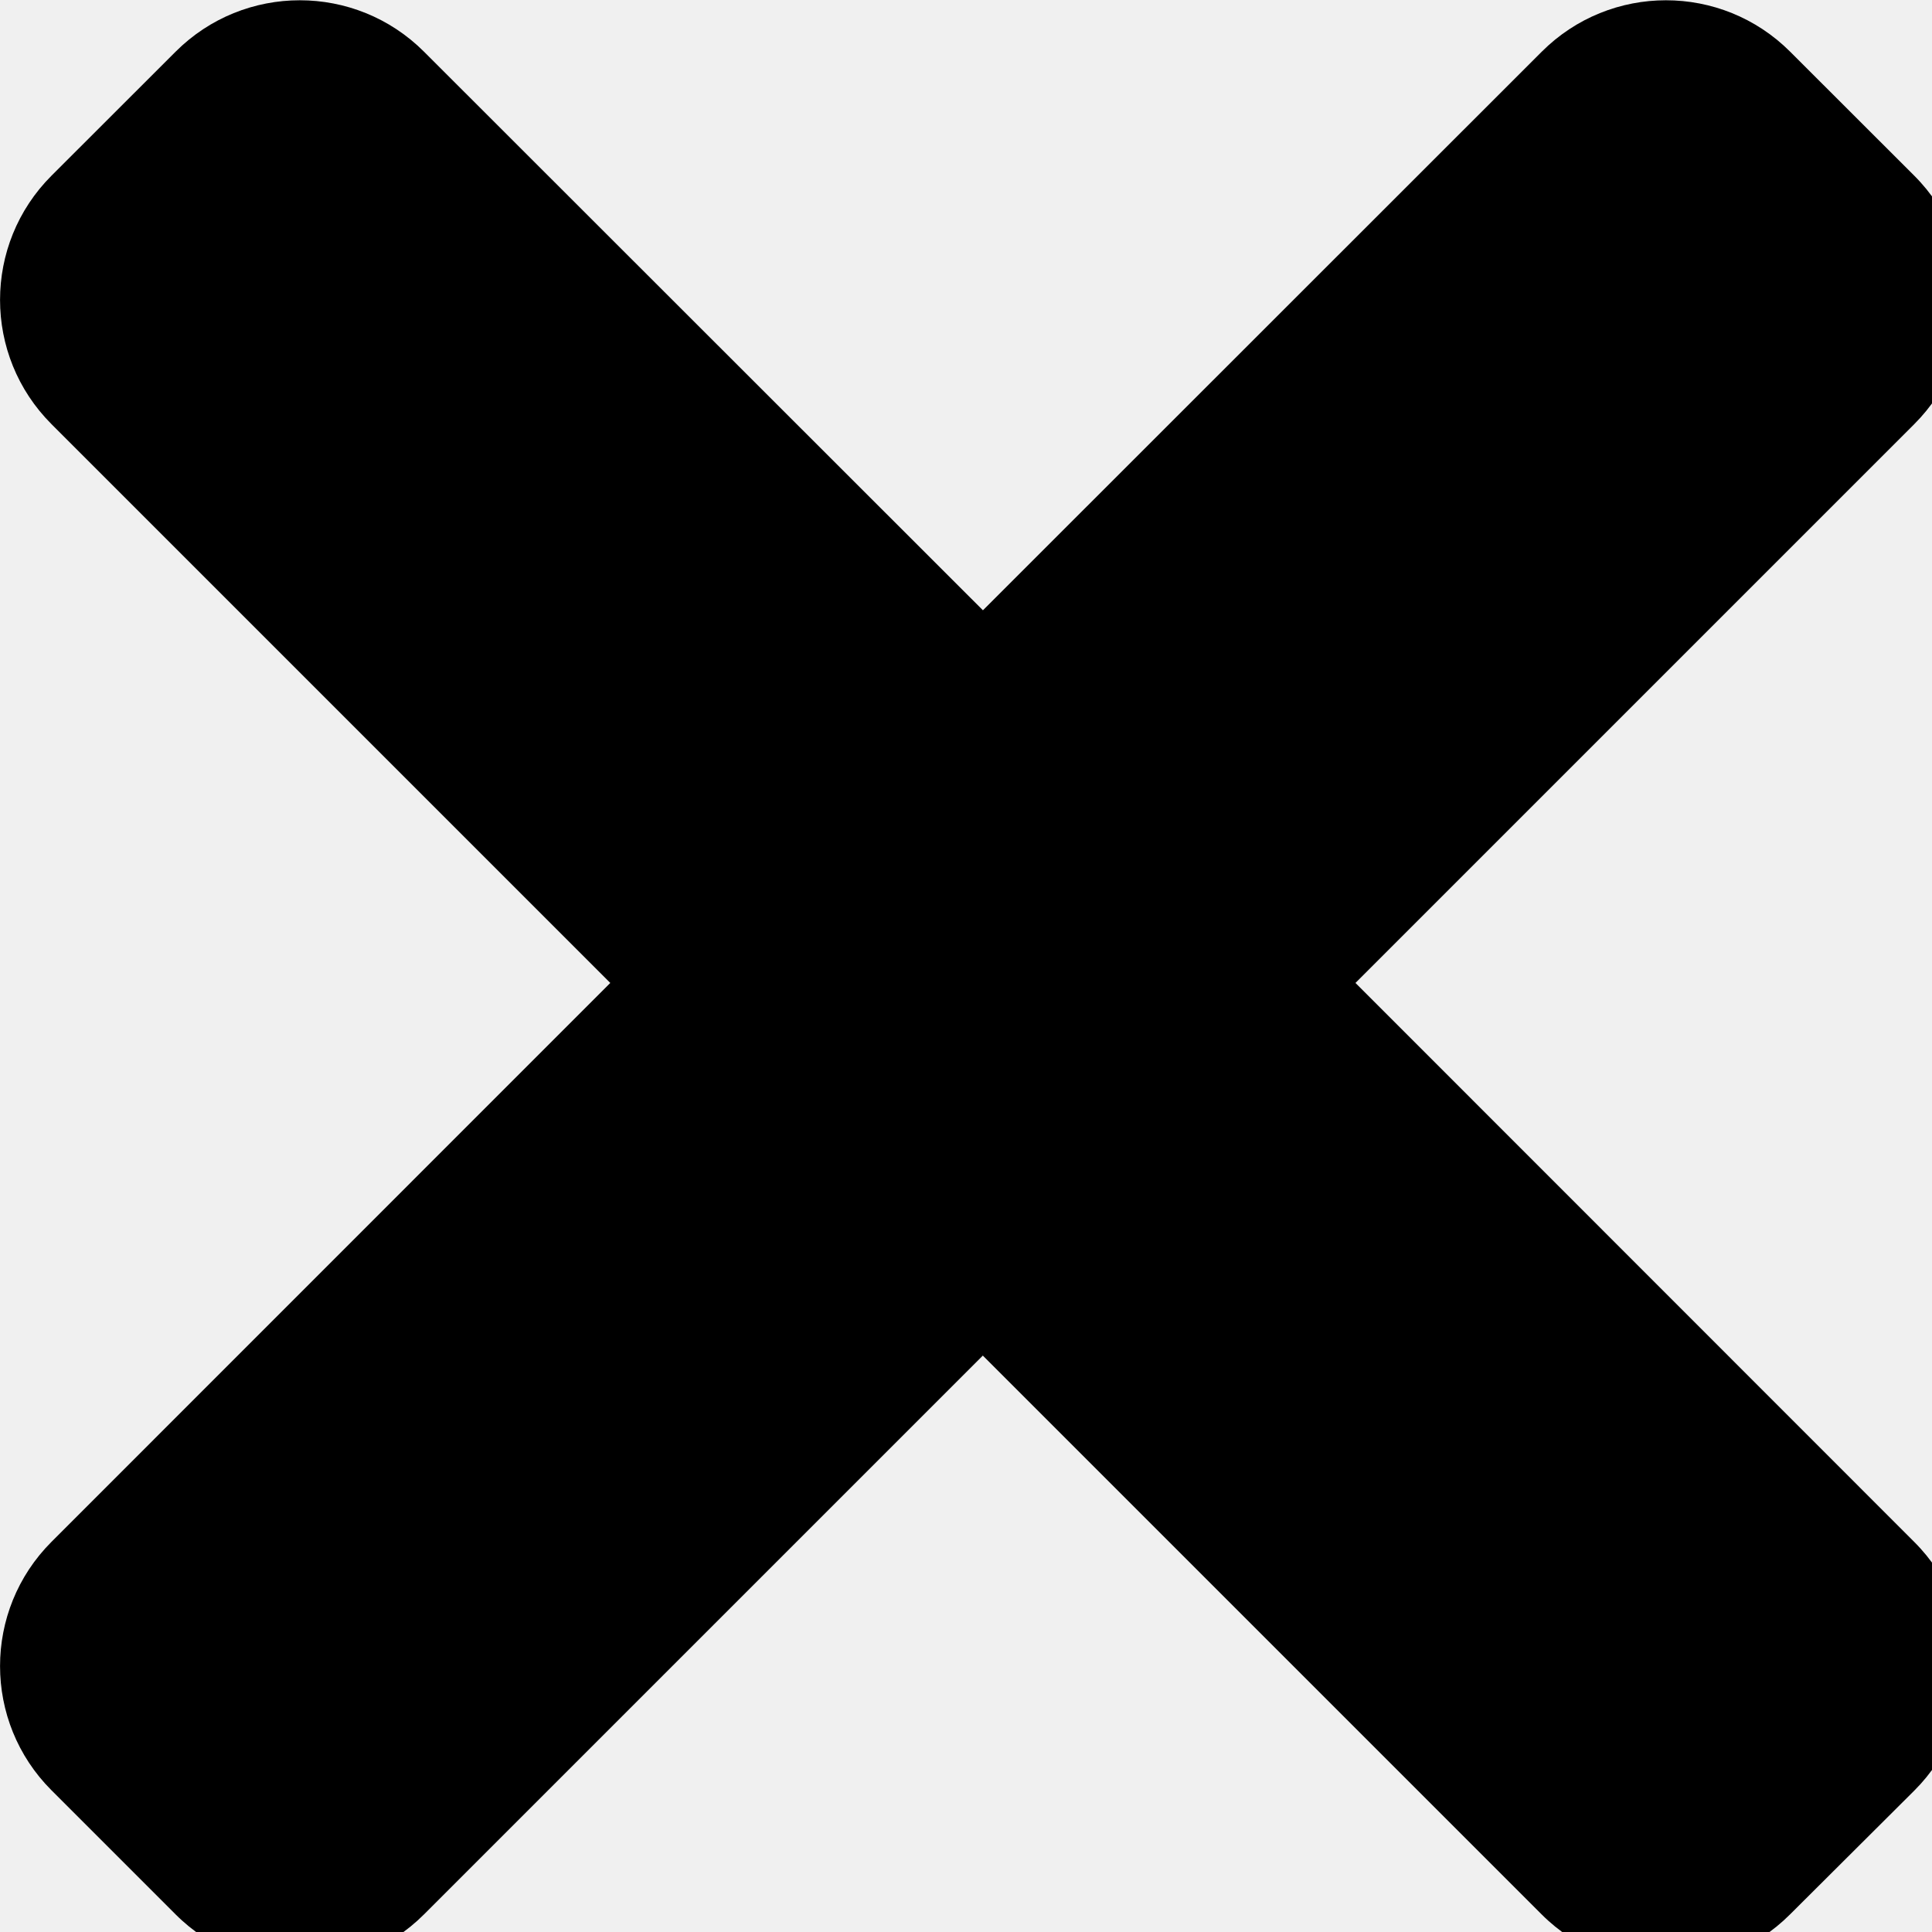
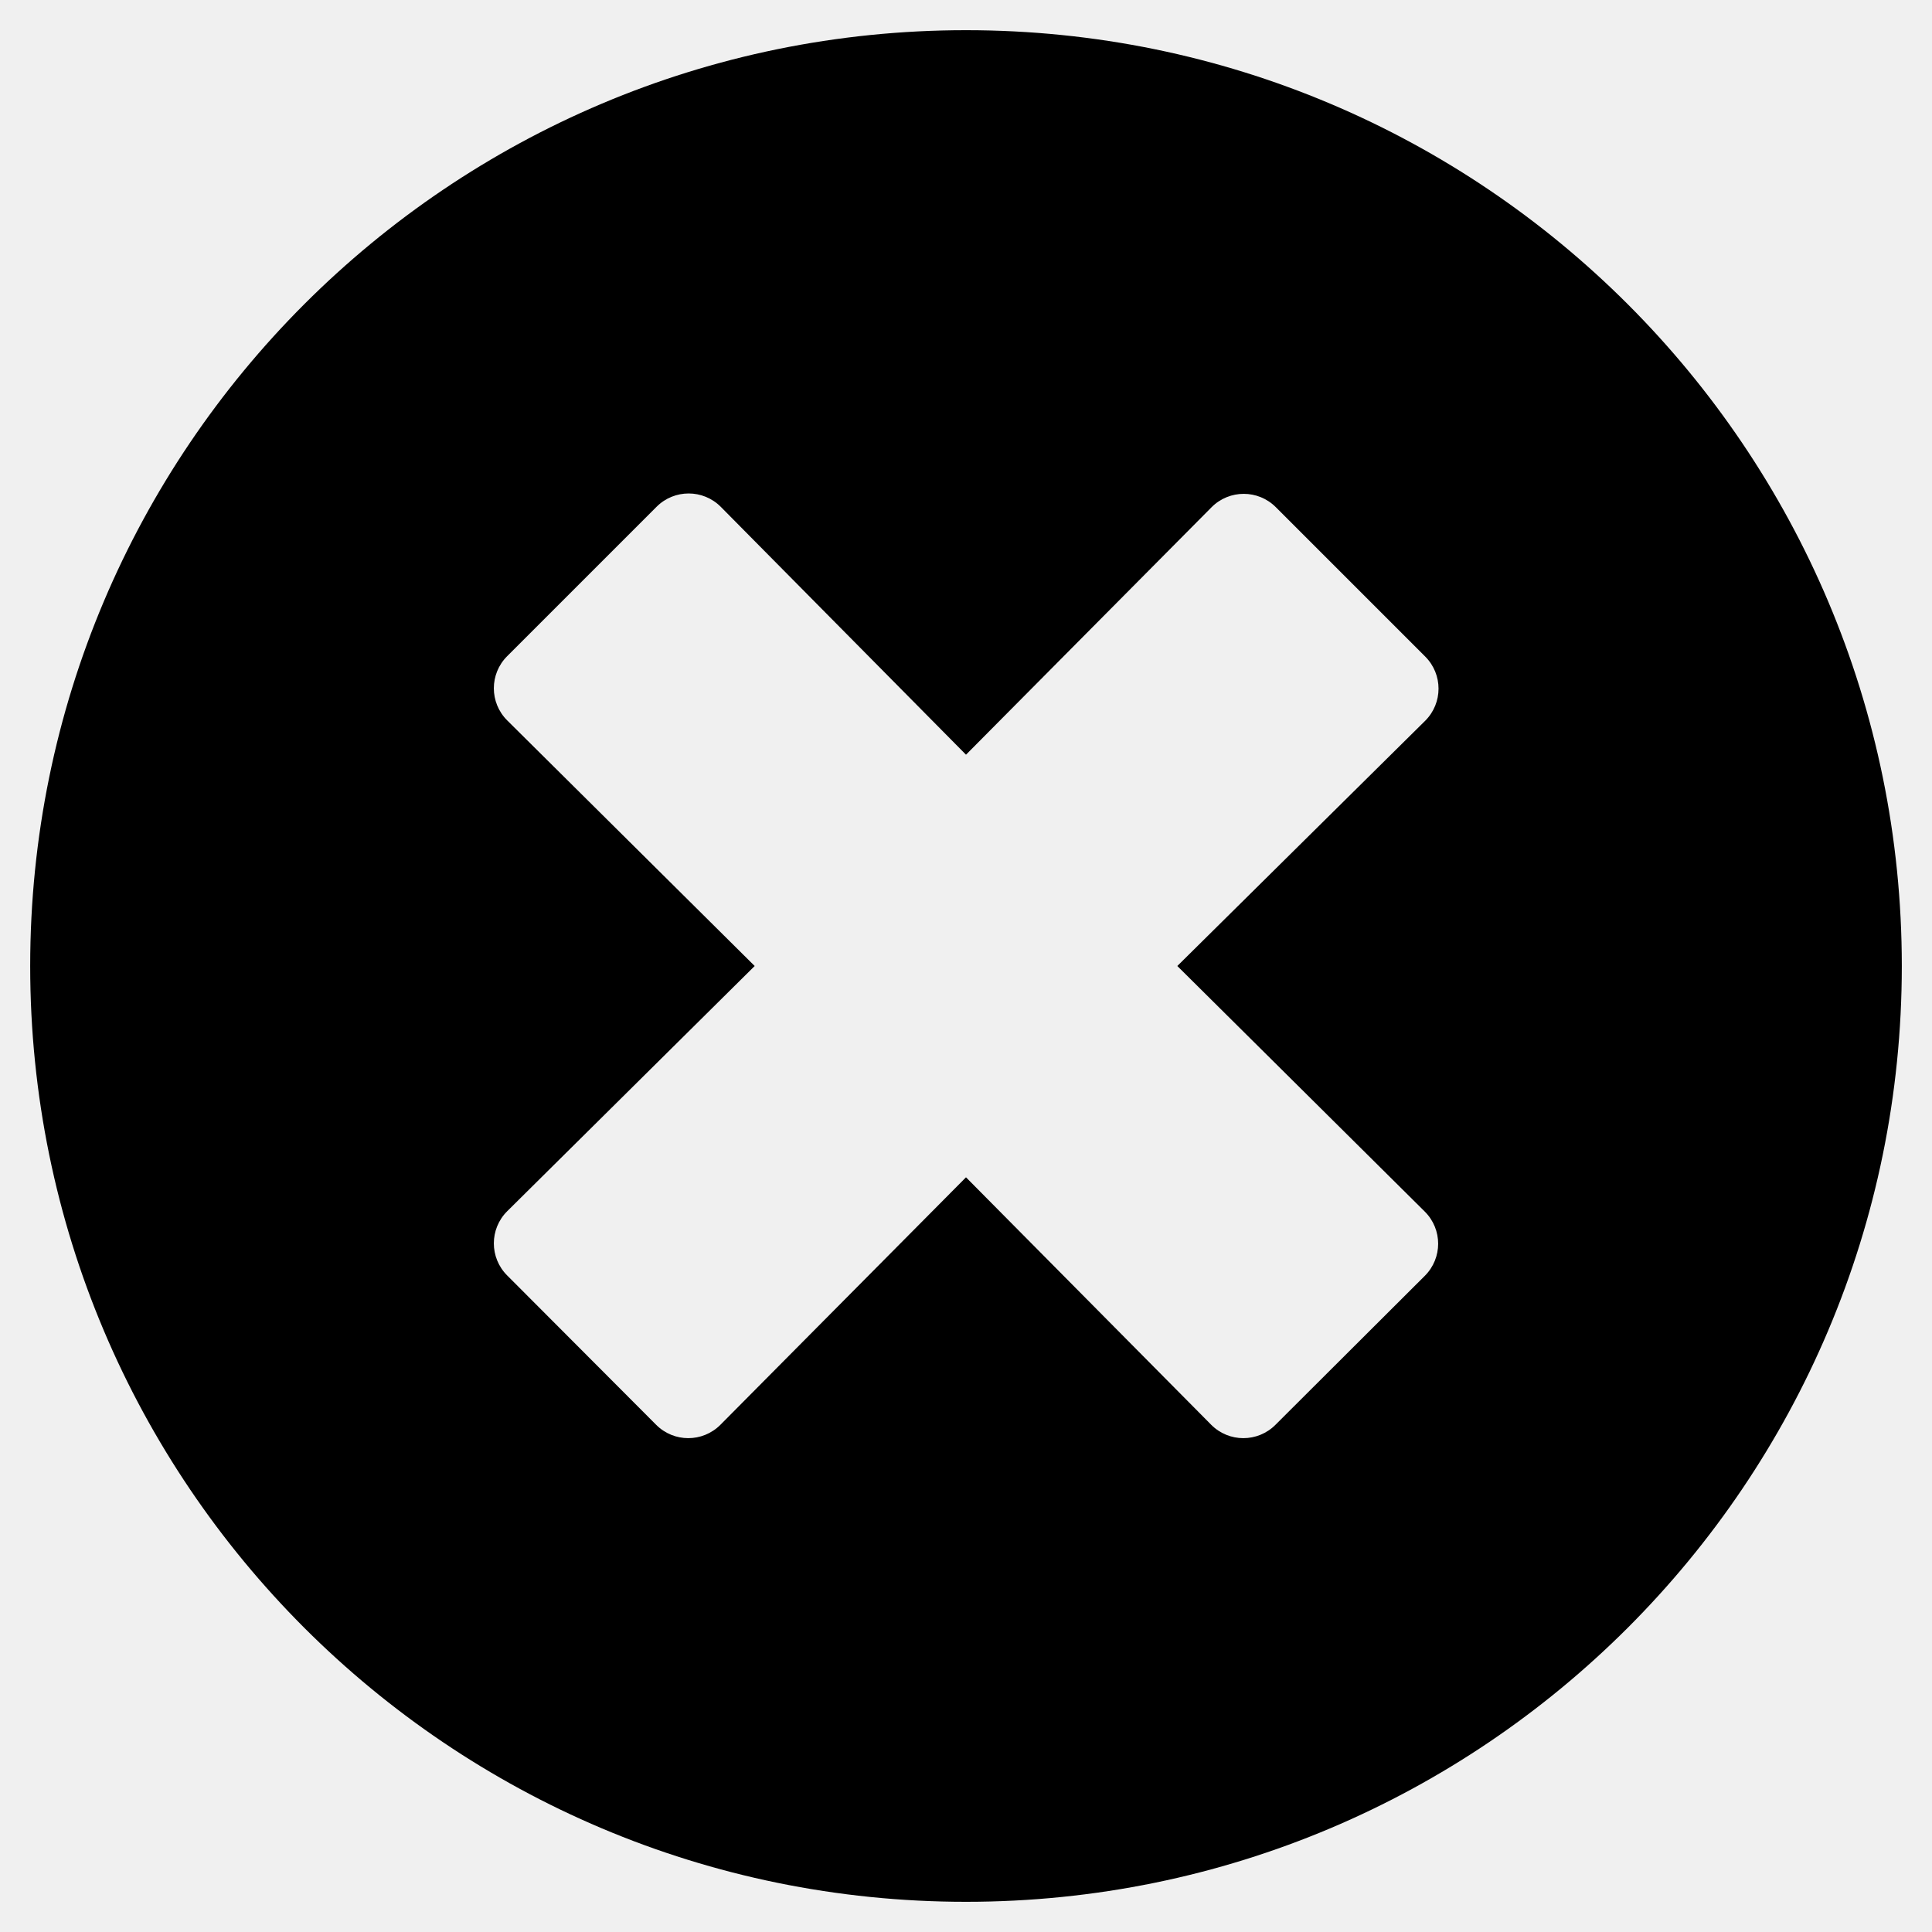
- <svg xmlns="http://www.w3.org/2000/svg" width="17" height="17" viewBox="0 0 17 17">
-   <defs>
-     <clipPath id="clip-path">
-       <rect id="Rectangle_2" data-name="Rectangle 2" width="17" height="17" transform="translate(459 378)" fill="#fff" stroke="#707070" stroke-width="1" />
-     </clipPath>
-   </defs>
-   <g id="close" transform="translate(-459 -378)" clip-path="url(#clip-path)">
-     <path id="close2" d="M11.927,13.194l4.917-4.917a1.546,1.546,0,0,0,0-2.186L15.752,5a1.546,1.546,0,0,0-2.186,0L8.649,9.915,3.731,5A1.546,1.546,0,0,0,1.545,5L.453,6.091a1.546,1.546,0,0,0,0,2.186L5.37,13.194.453,18.112a1.546,1.546,0,0,0,0,2.186L1.545,21.39a1.546,1.546,0,0,0,2.186,0l4.917-4.917,4.917,4.917a1.546,1.546,0,0,0,2.186,0L16.845,20.3a1.546,1.546,0,0,0,0-2.186Z" transform="translate(459 373.455)" />
-   </g>
+ <svg xmlns="http://www.w3.org/2000/svg" aria-hidden="true" focusable="false" data-prefix="fas" data-icon="times-circle" class="svg-inline--fa fa-times-circle fa-w-16" role="img" viewBox="0 0 512 512">
+   <path fill="currentColor" d="M256 8C119 8 8 119 8 256s111 248 248 248 248-111 248-248S393 8 256 8zm121.6 313.1c4.7 4.7 4.7 12.3 0 17L338 377.6c-4.7 4.7-12.3 4.7-17 0L256 312l-65.1 65.6c-4.7 4.7-12.3 4.7-17 0L134.4 338c-4.7-4.7-4.7-12.3 0-17l65.6-65-65.6-65.1c-4.7-4.7-4.7-12.3 0-17l39.6-39.6c4.7-4.7 12.3-4.7 17 0l65 65.7 65.1-65.6c4.7-4.7 12.3-4.7 17 0l39.6 39.6c4.7 4.7 4.7 12.3 0 17L312 256l65.6 65.1z" />
</svg>
